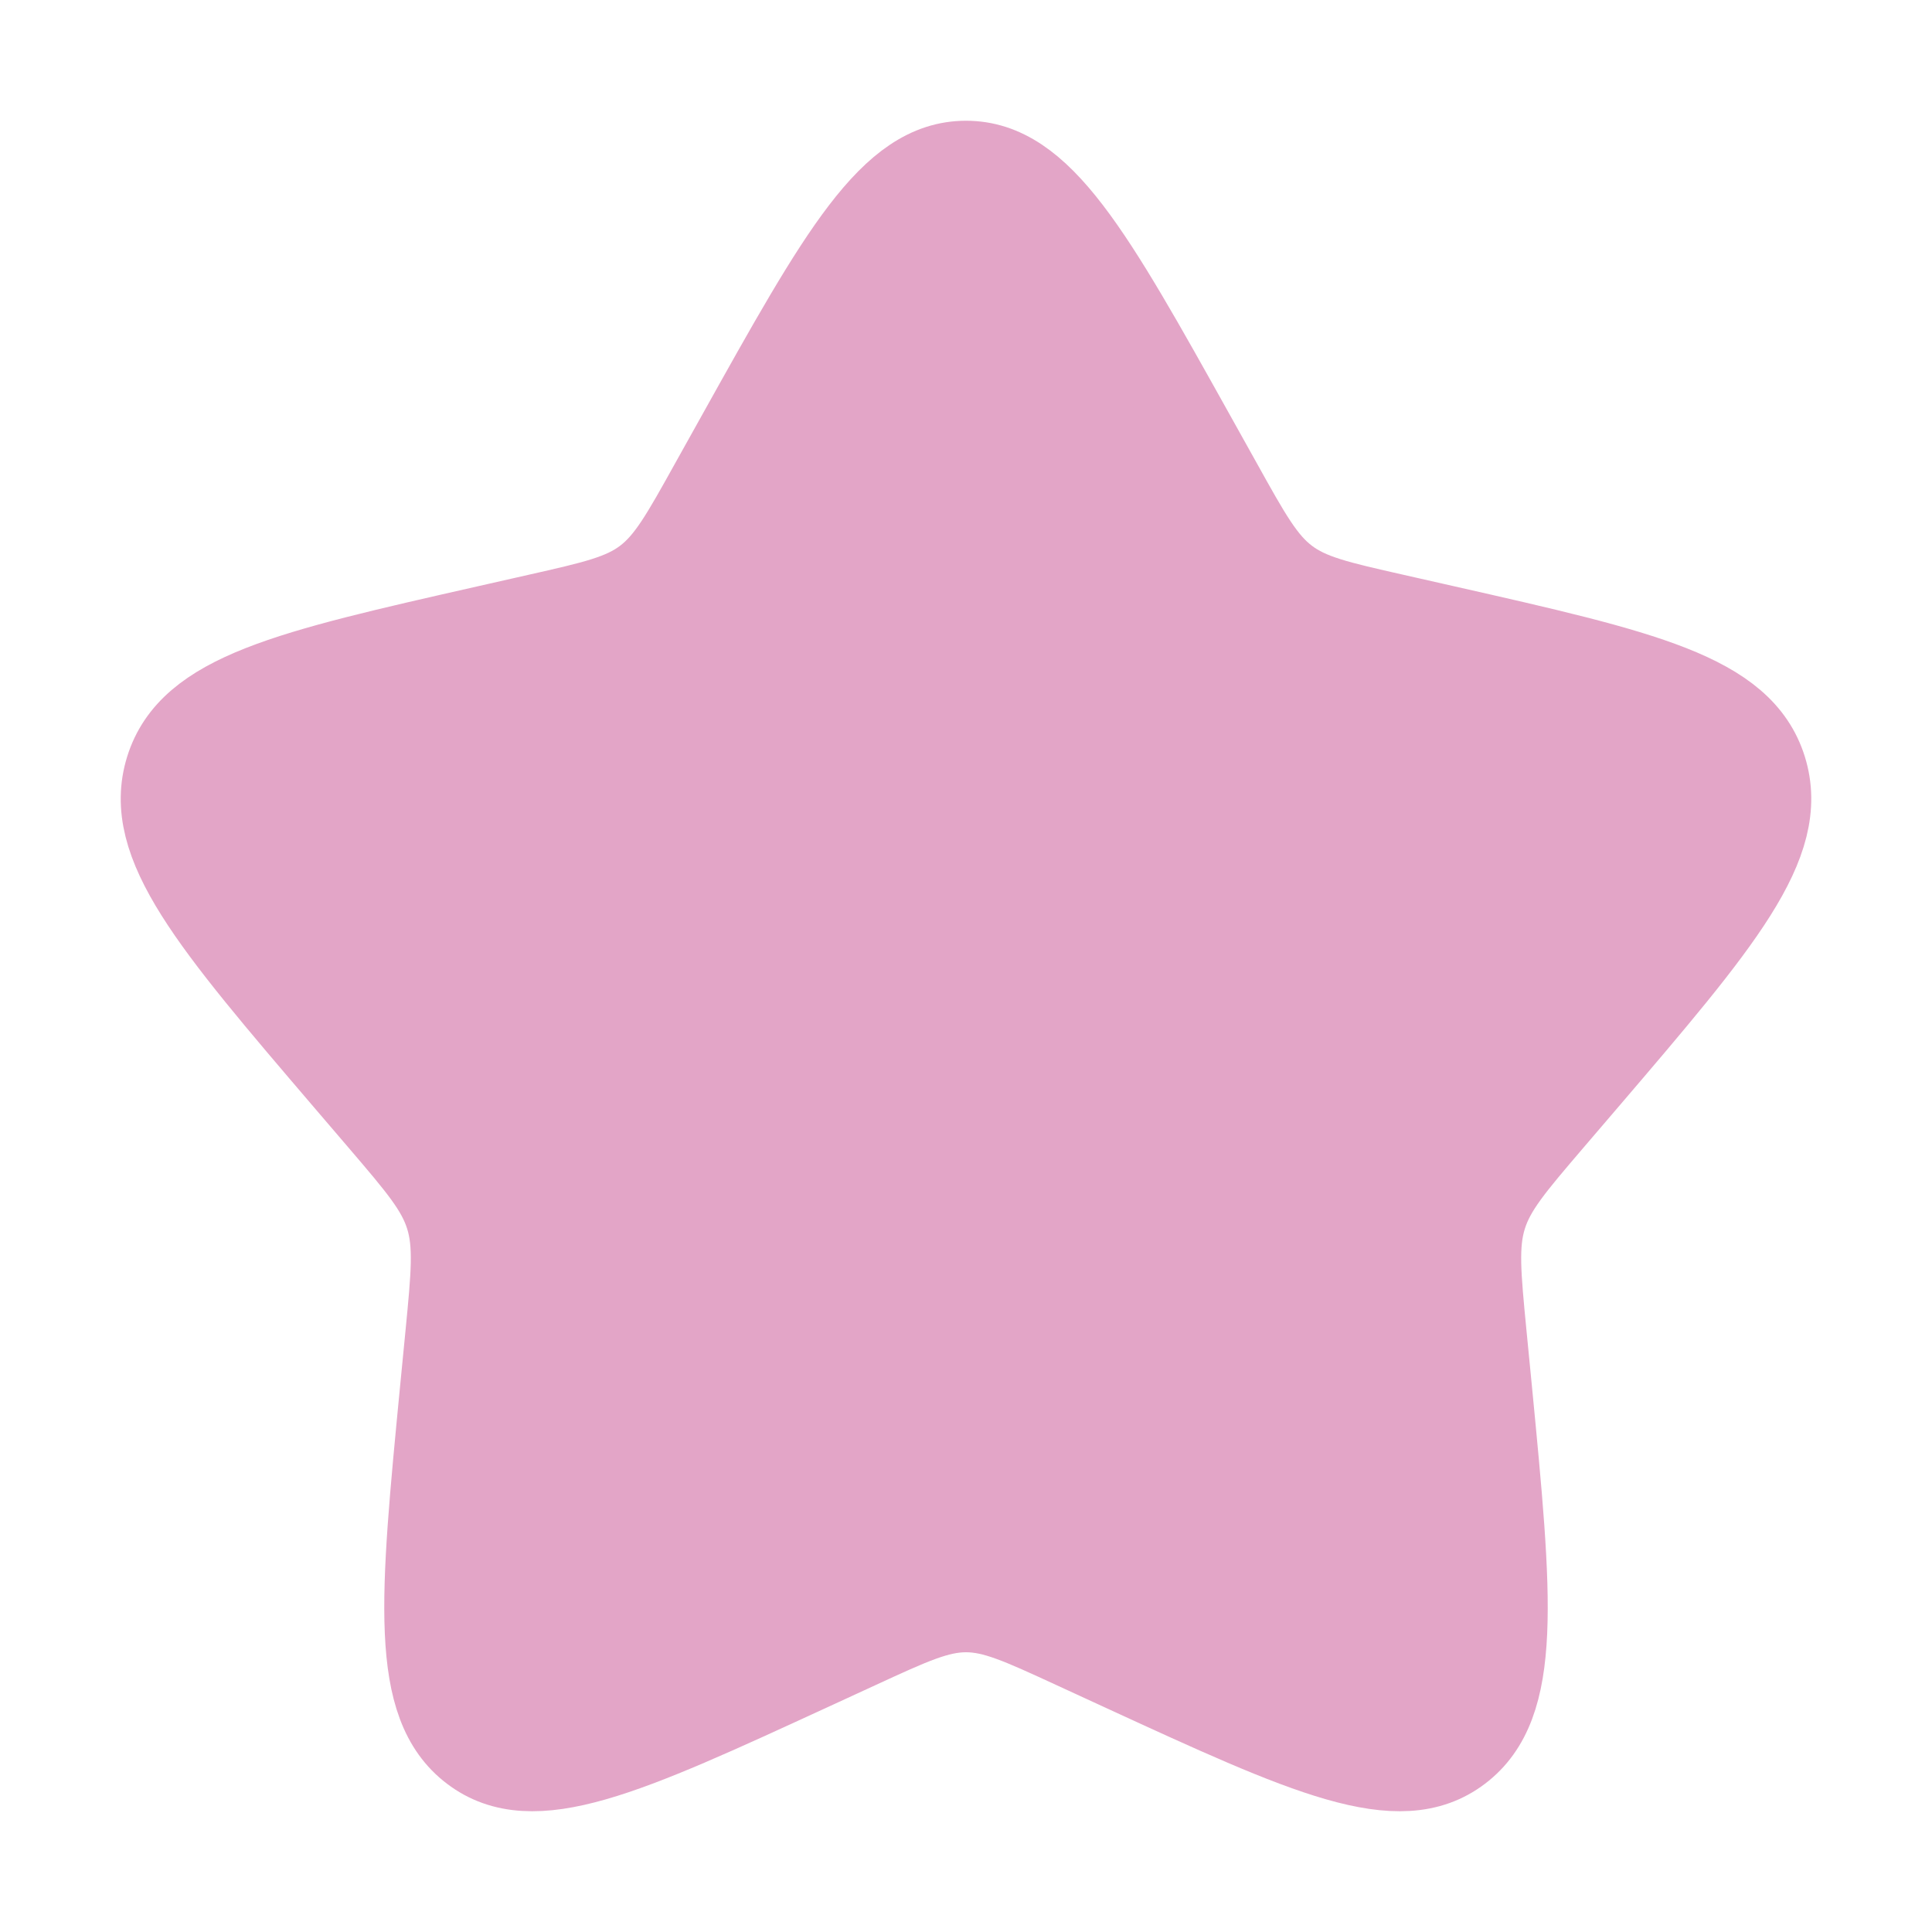
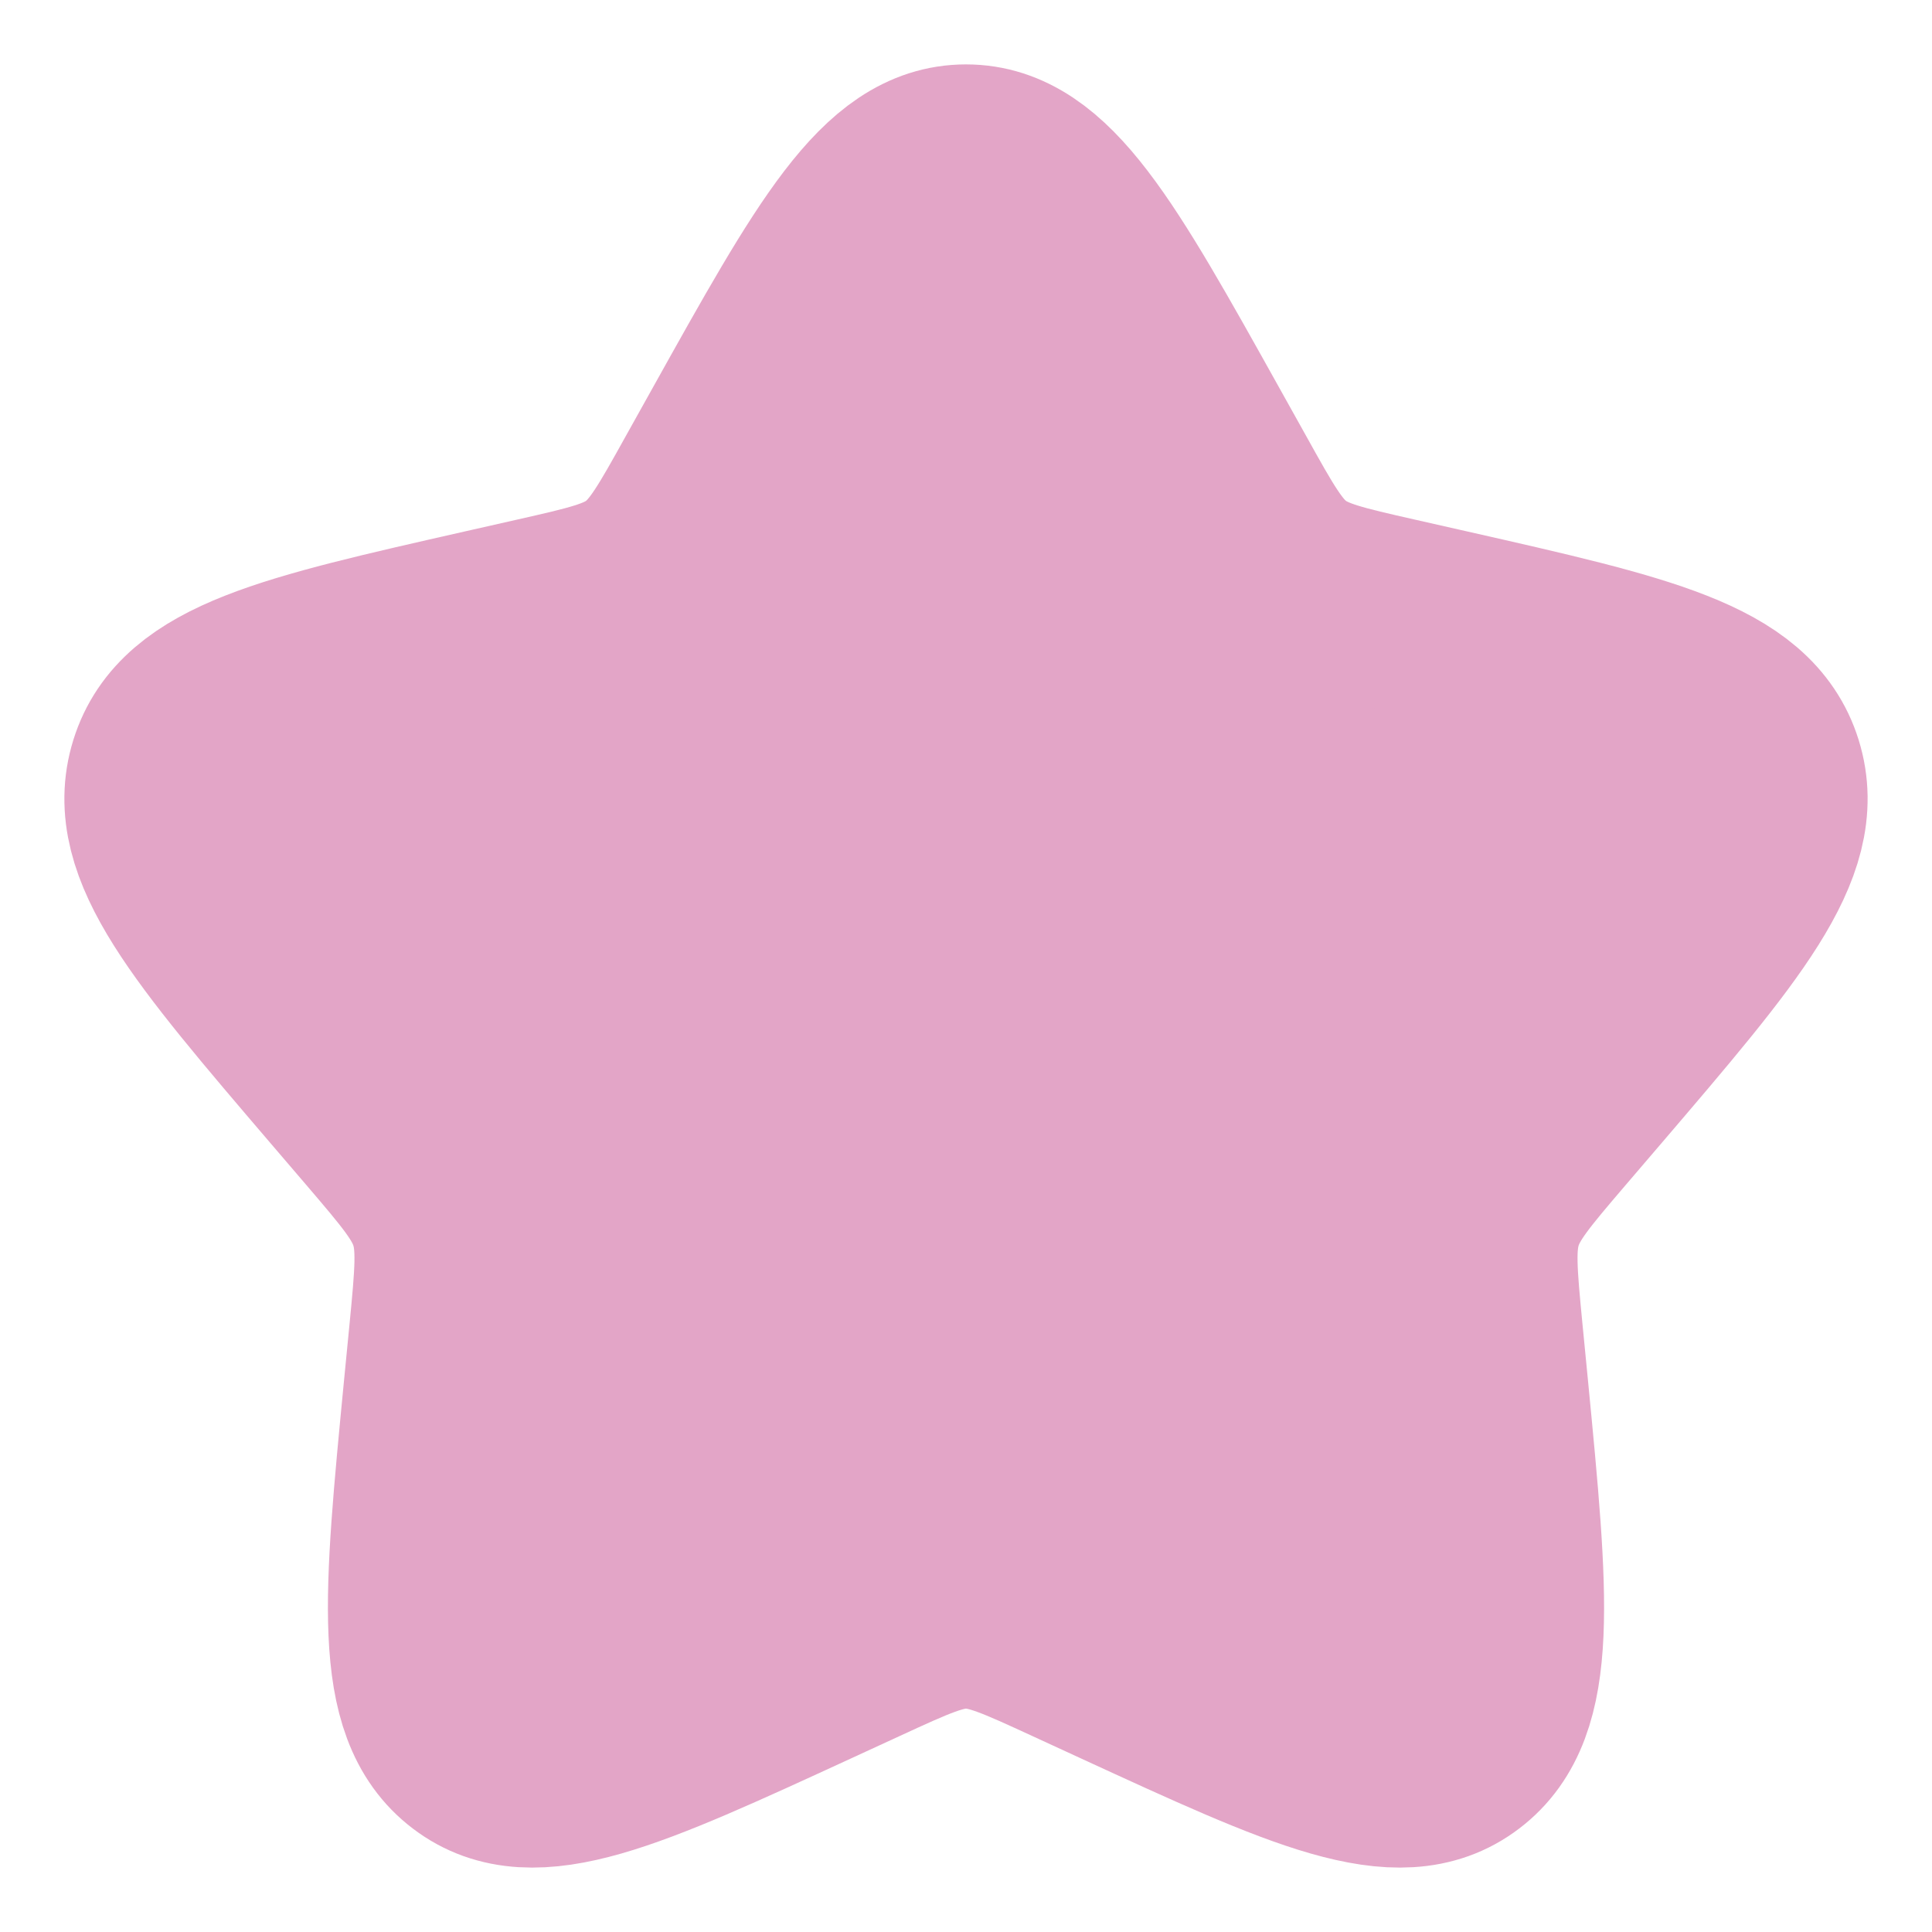
- <svg xmlns="http://www.w3.org/2000/svg" viewBox="0 0 24 24" fill="none" width="30px" height="30px" stroke="#E3A5C7" strokeWidth="2.4">
+ <svg xmlns="http://www.w3.org/2000/svg" viewBox="0 0 24 24" fill="none" stroke="#E3A5C7" stroke-width="2.4">
  <path d="M9.153 5.408C10.42 3.136 11.053 2 12 2C12.947 2 13.58 3.136 14.847 5.408L15.175 5.996C15.534 6.642 15.714 6.965 15.995 7.178C16.276 7.391 16.625 7.47 17.324 7.628L17.96 7.772C20.42 8.329 21.65 8.607 21.943 9.548C22.235 10.489 21.397 11.469 19.72 13.43L19.286 13.937C18.81 14.494 18.571 14.773 18.464 15.118C18.357 15.462 18.393 15.834 18.465 16.578L18.531 17.254C18.784 19.871 18.911 21.179 18.145 21.76C17.379 22.342 16.227 21.811 13.924 20.751L13.329 20.477C12.674 20.175 12.347 20.025 12 20.025C11.653 20.025 11.326 20.175 10.671 20.477L10.076 20.751C7.773 21.811 6.621 22.342 5.855 21.76C5.089 21.179 5.216 19.871 5.469 17.254L5.535 16.578C5.607 15.834 5.643 15.462 5.536 15.118C5.429 14.773 5.19 14.494 4.714 13.937L4.28 13.43C2.603 11.469 1.765 10.489 2.057 9.548C2.35 8.607 3.58 8.329 6.04 7.772L6.676 7.628C7.375 7.47 7.724 7.391 8.005 7.178C8.286 6.965 8.466 6.642 8.825 5.996L9.153 5.408Z" fill="#E3A5C7">
- </path>
+     </path>
</svg>
